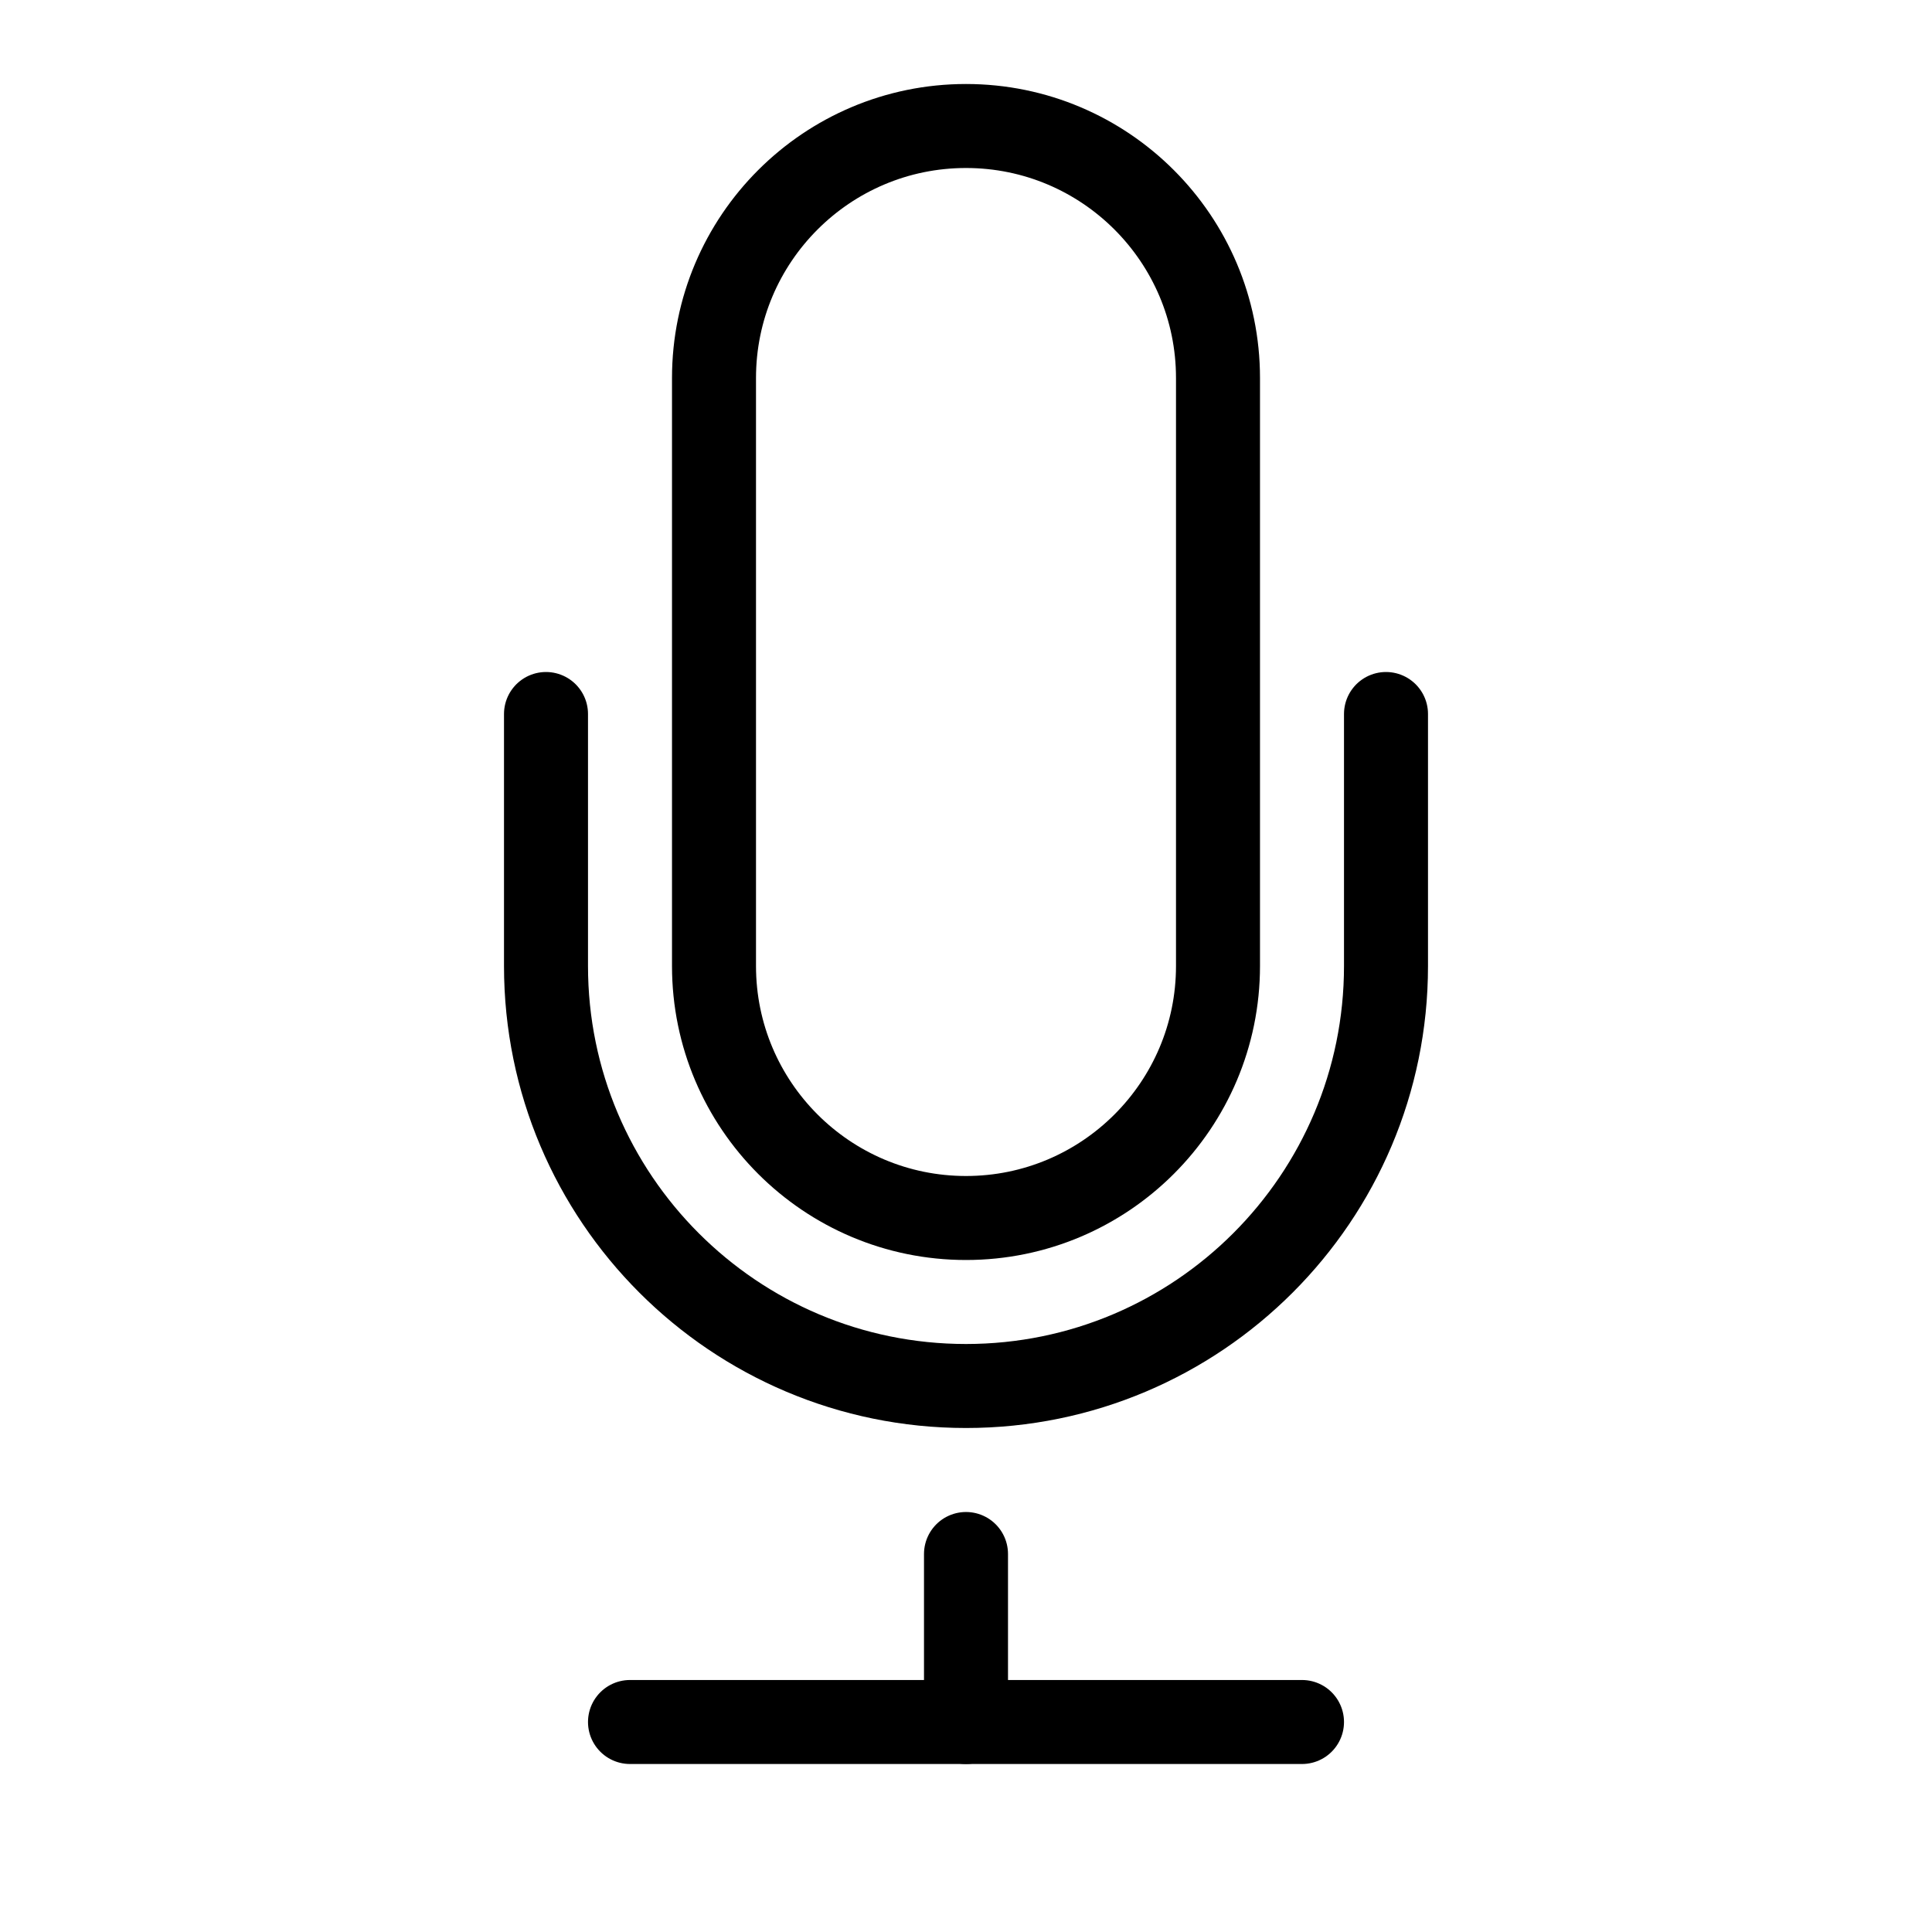
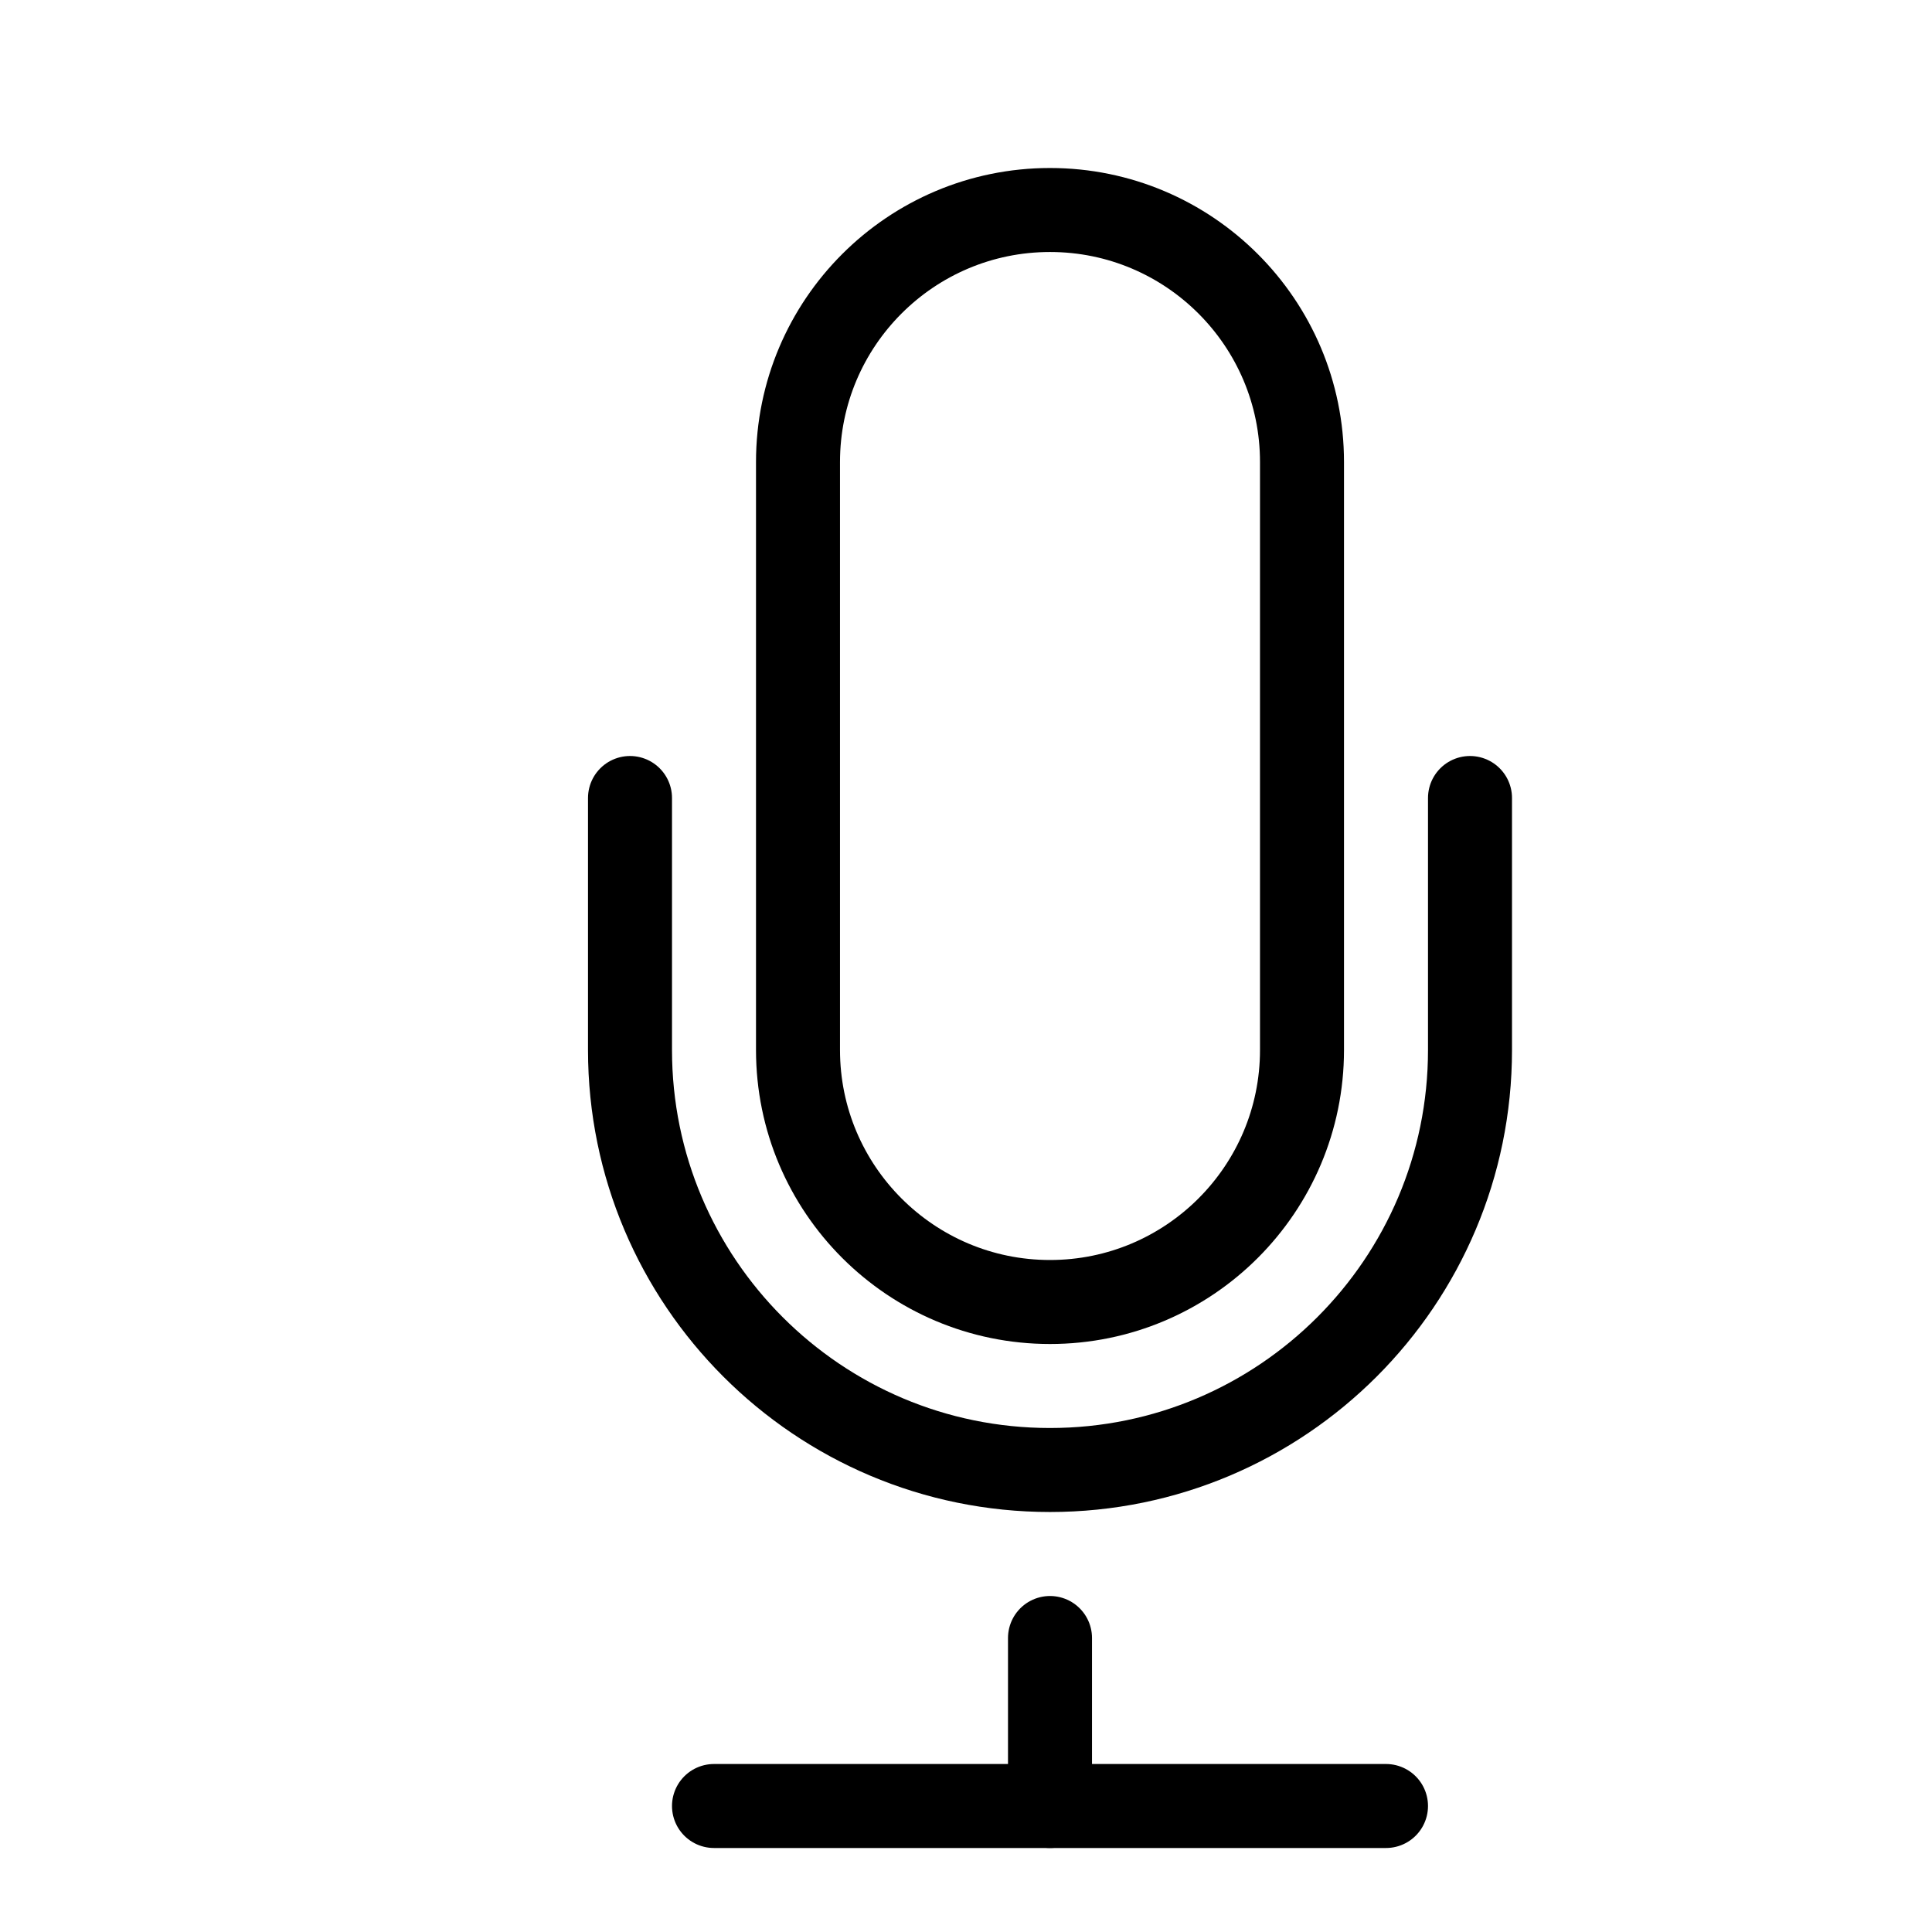
- <svg xmlns="http://www.w3.org/2000/svg" width="100%" height="100%" viewBox="0 0 23 23" version="1.1" xml:space="preserve" style="fill-rule:evenodd;clip-rule:evenodd;stroke-linecap:round;stroke-linejoin:round;">
-   <path d="M14.5,4.5c0,-1.656 -1.344,-3 -3,-3c-1.656,0 -3,1.344 -3,3l0,7c0,1.656 1.344,3 3,3c1.656,0 3,-1.344 3,-3l0,-7Z" style="fill:none;stroke:#000;stroke-width:1px;" />
-   <path d="M6.5,8.5l0,3c0,2.76 2.24,5 5,5c2.76,0 5,-2.24 5,-5l0,-3" style="fill:none;stroke:#000;stroke-width:1px;" />
-   <path d="M15.5,20.5l-8,0" style="fill:none;stroke:#000;stroke-width:1px;" />
-   <path d="M11.5,20.5l0,-2" style="fill:none;stroke:#000;stroke-width:1px;" />
+ <svg xmlns="http://www.w3.org/2000/svg" class="css-icon" viewBox="-1 -1 23 23" fill="none" stroke="currentColor" stroke-width="1" stroke-linecap="round" stroke-linejoin="round">
+   <path d="M14.5,4.5c0,-1.656 -1.344,-3 -3,-3c-1.656,0 -3,1.344 -3,3l0,7c0,1.656 1.344,3 3,3c1.656,0 3,-1.344 3,-3l0,-7Z" />
+   <path d="M6.5,8.5l0,3c0,2.76 2.24,5 5,5c2.76,0 5,-2.24 5,-5l0,-3" />
+   <path d="M15.5,20.5l-8,0" />
+   <path d="M11.5,20.5l0,-2" />
</svg>
